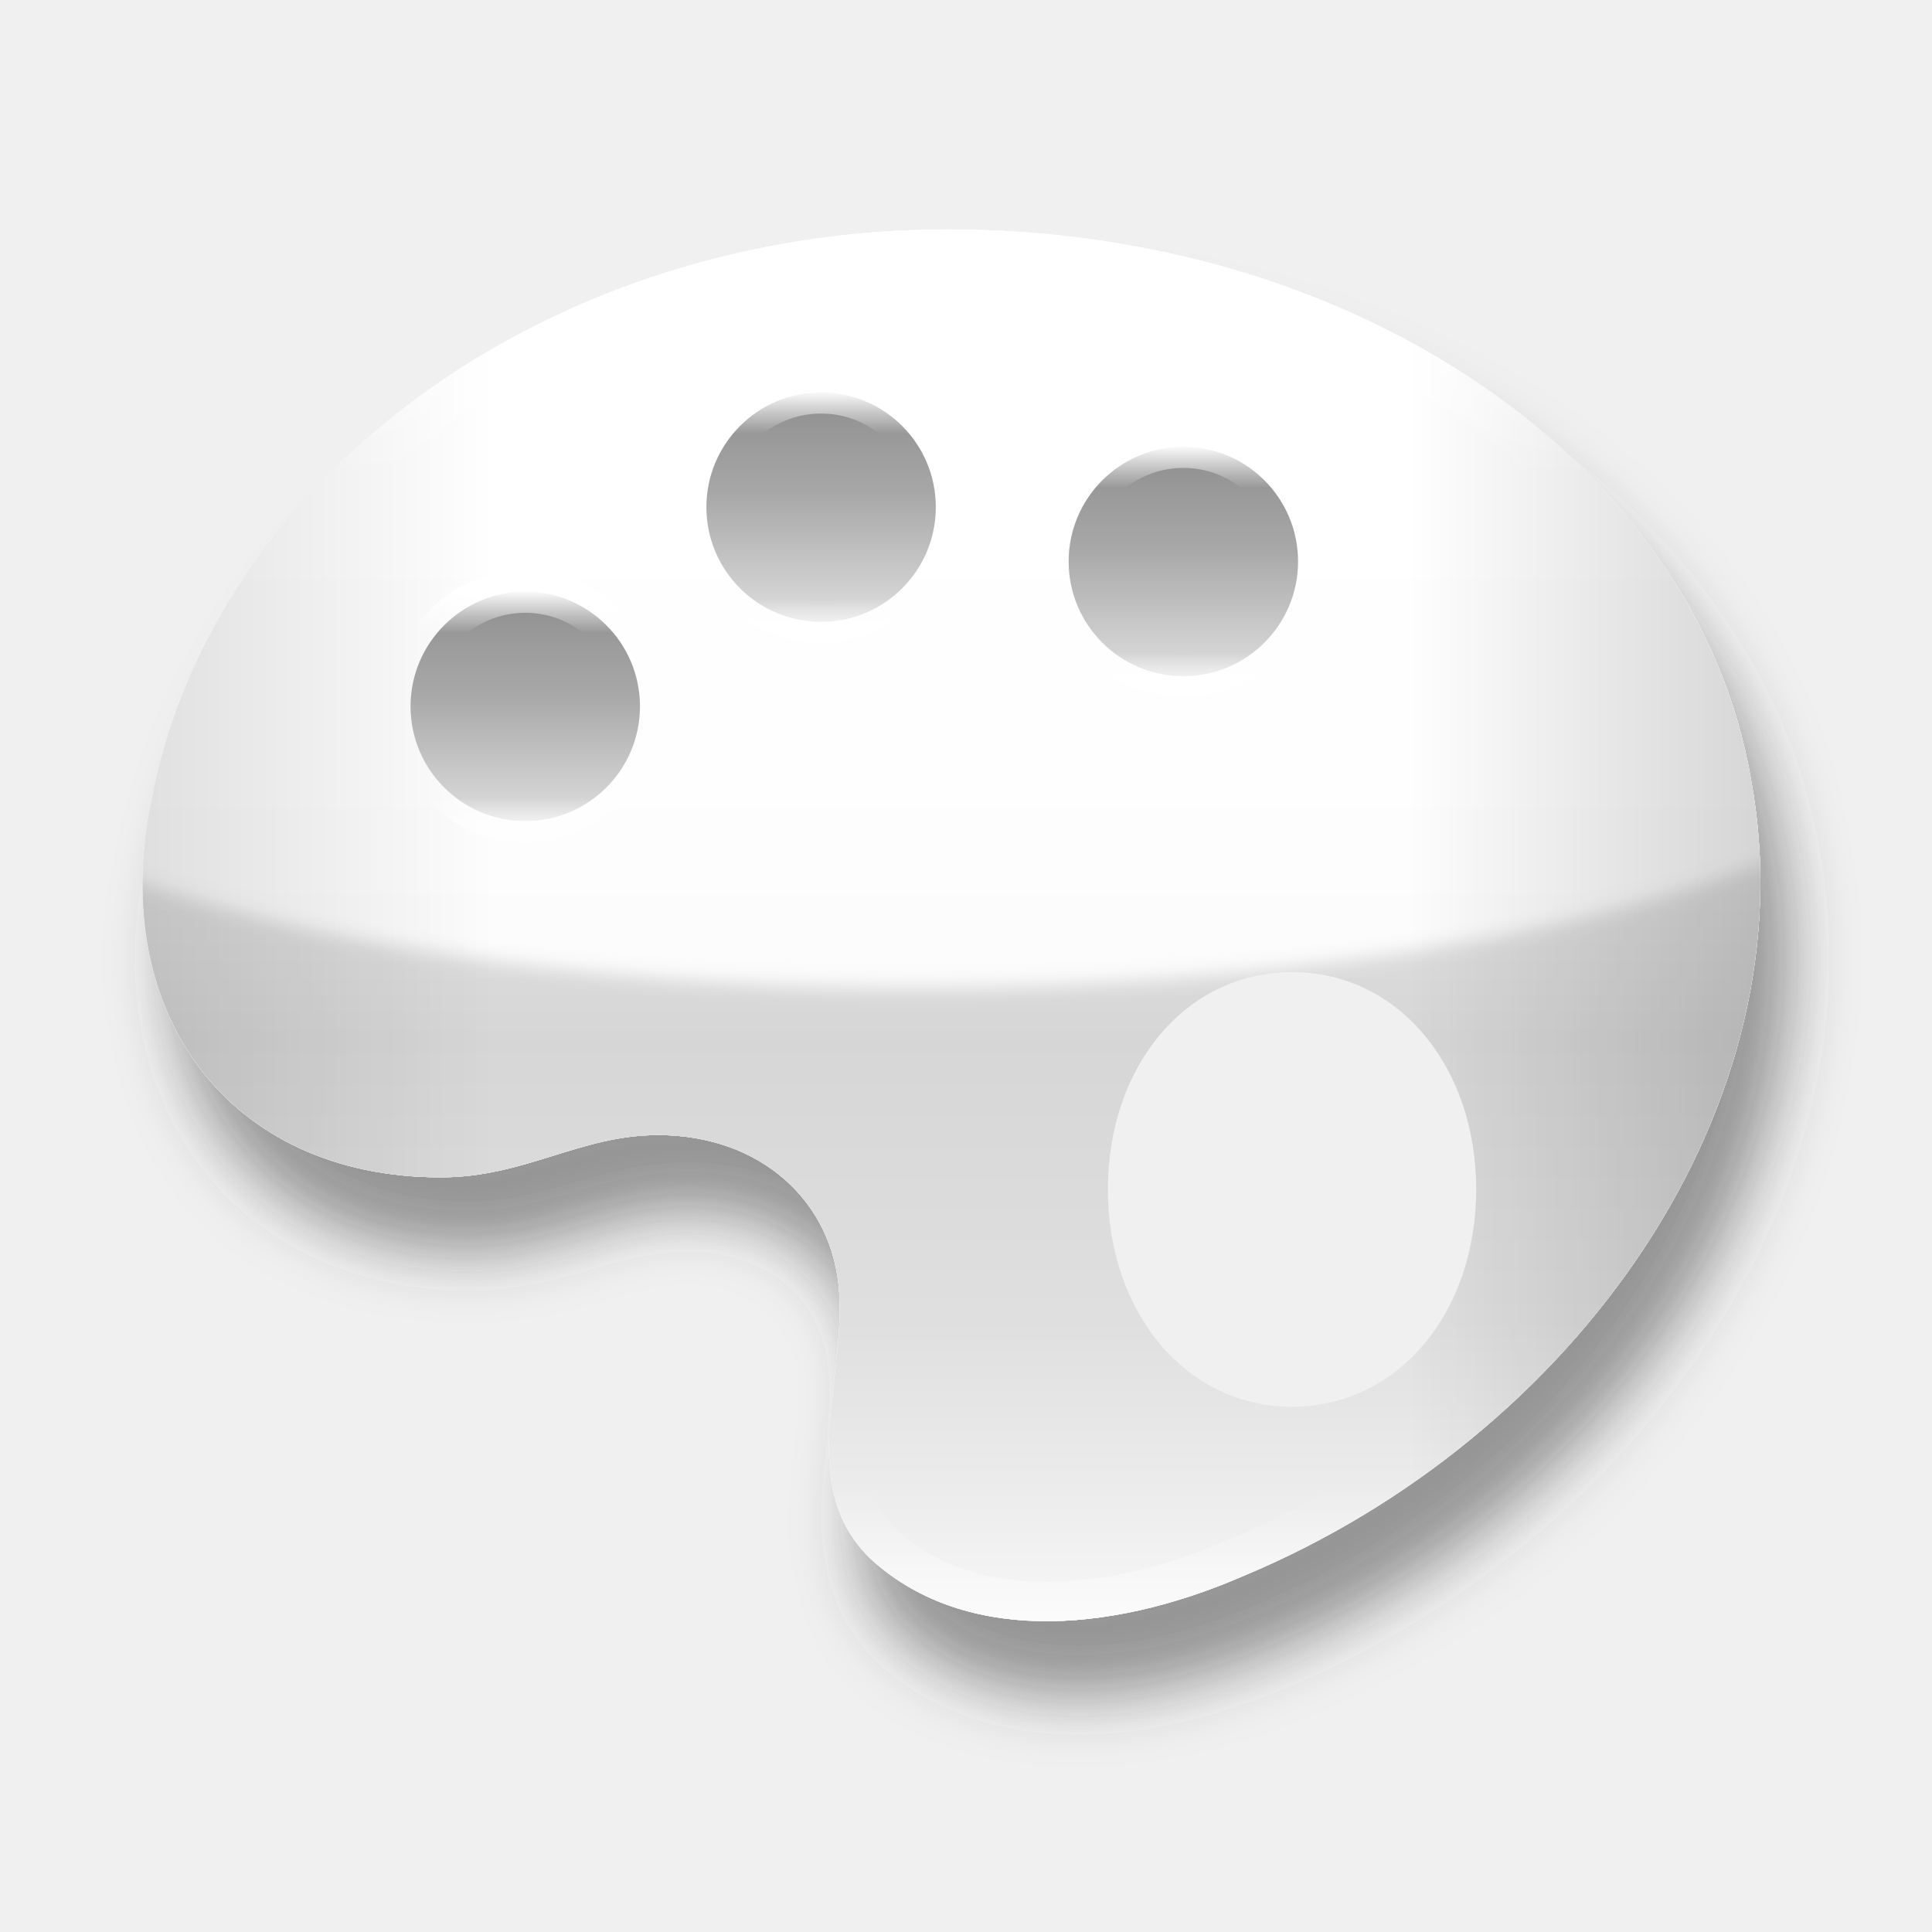
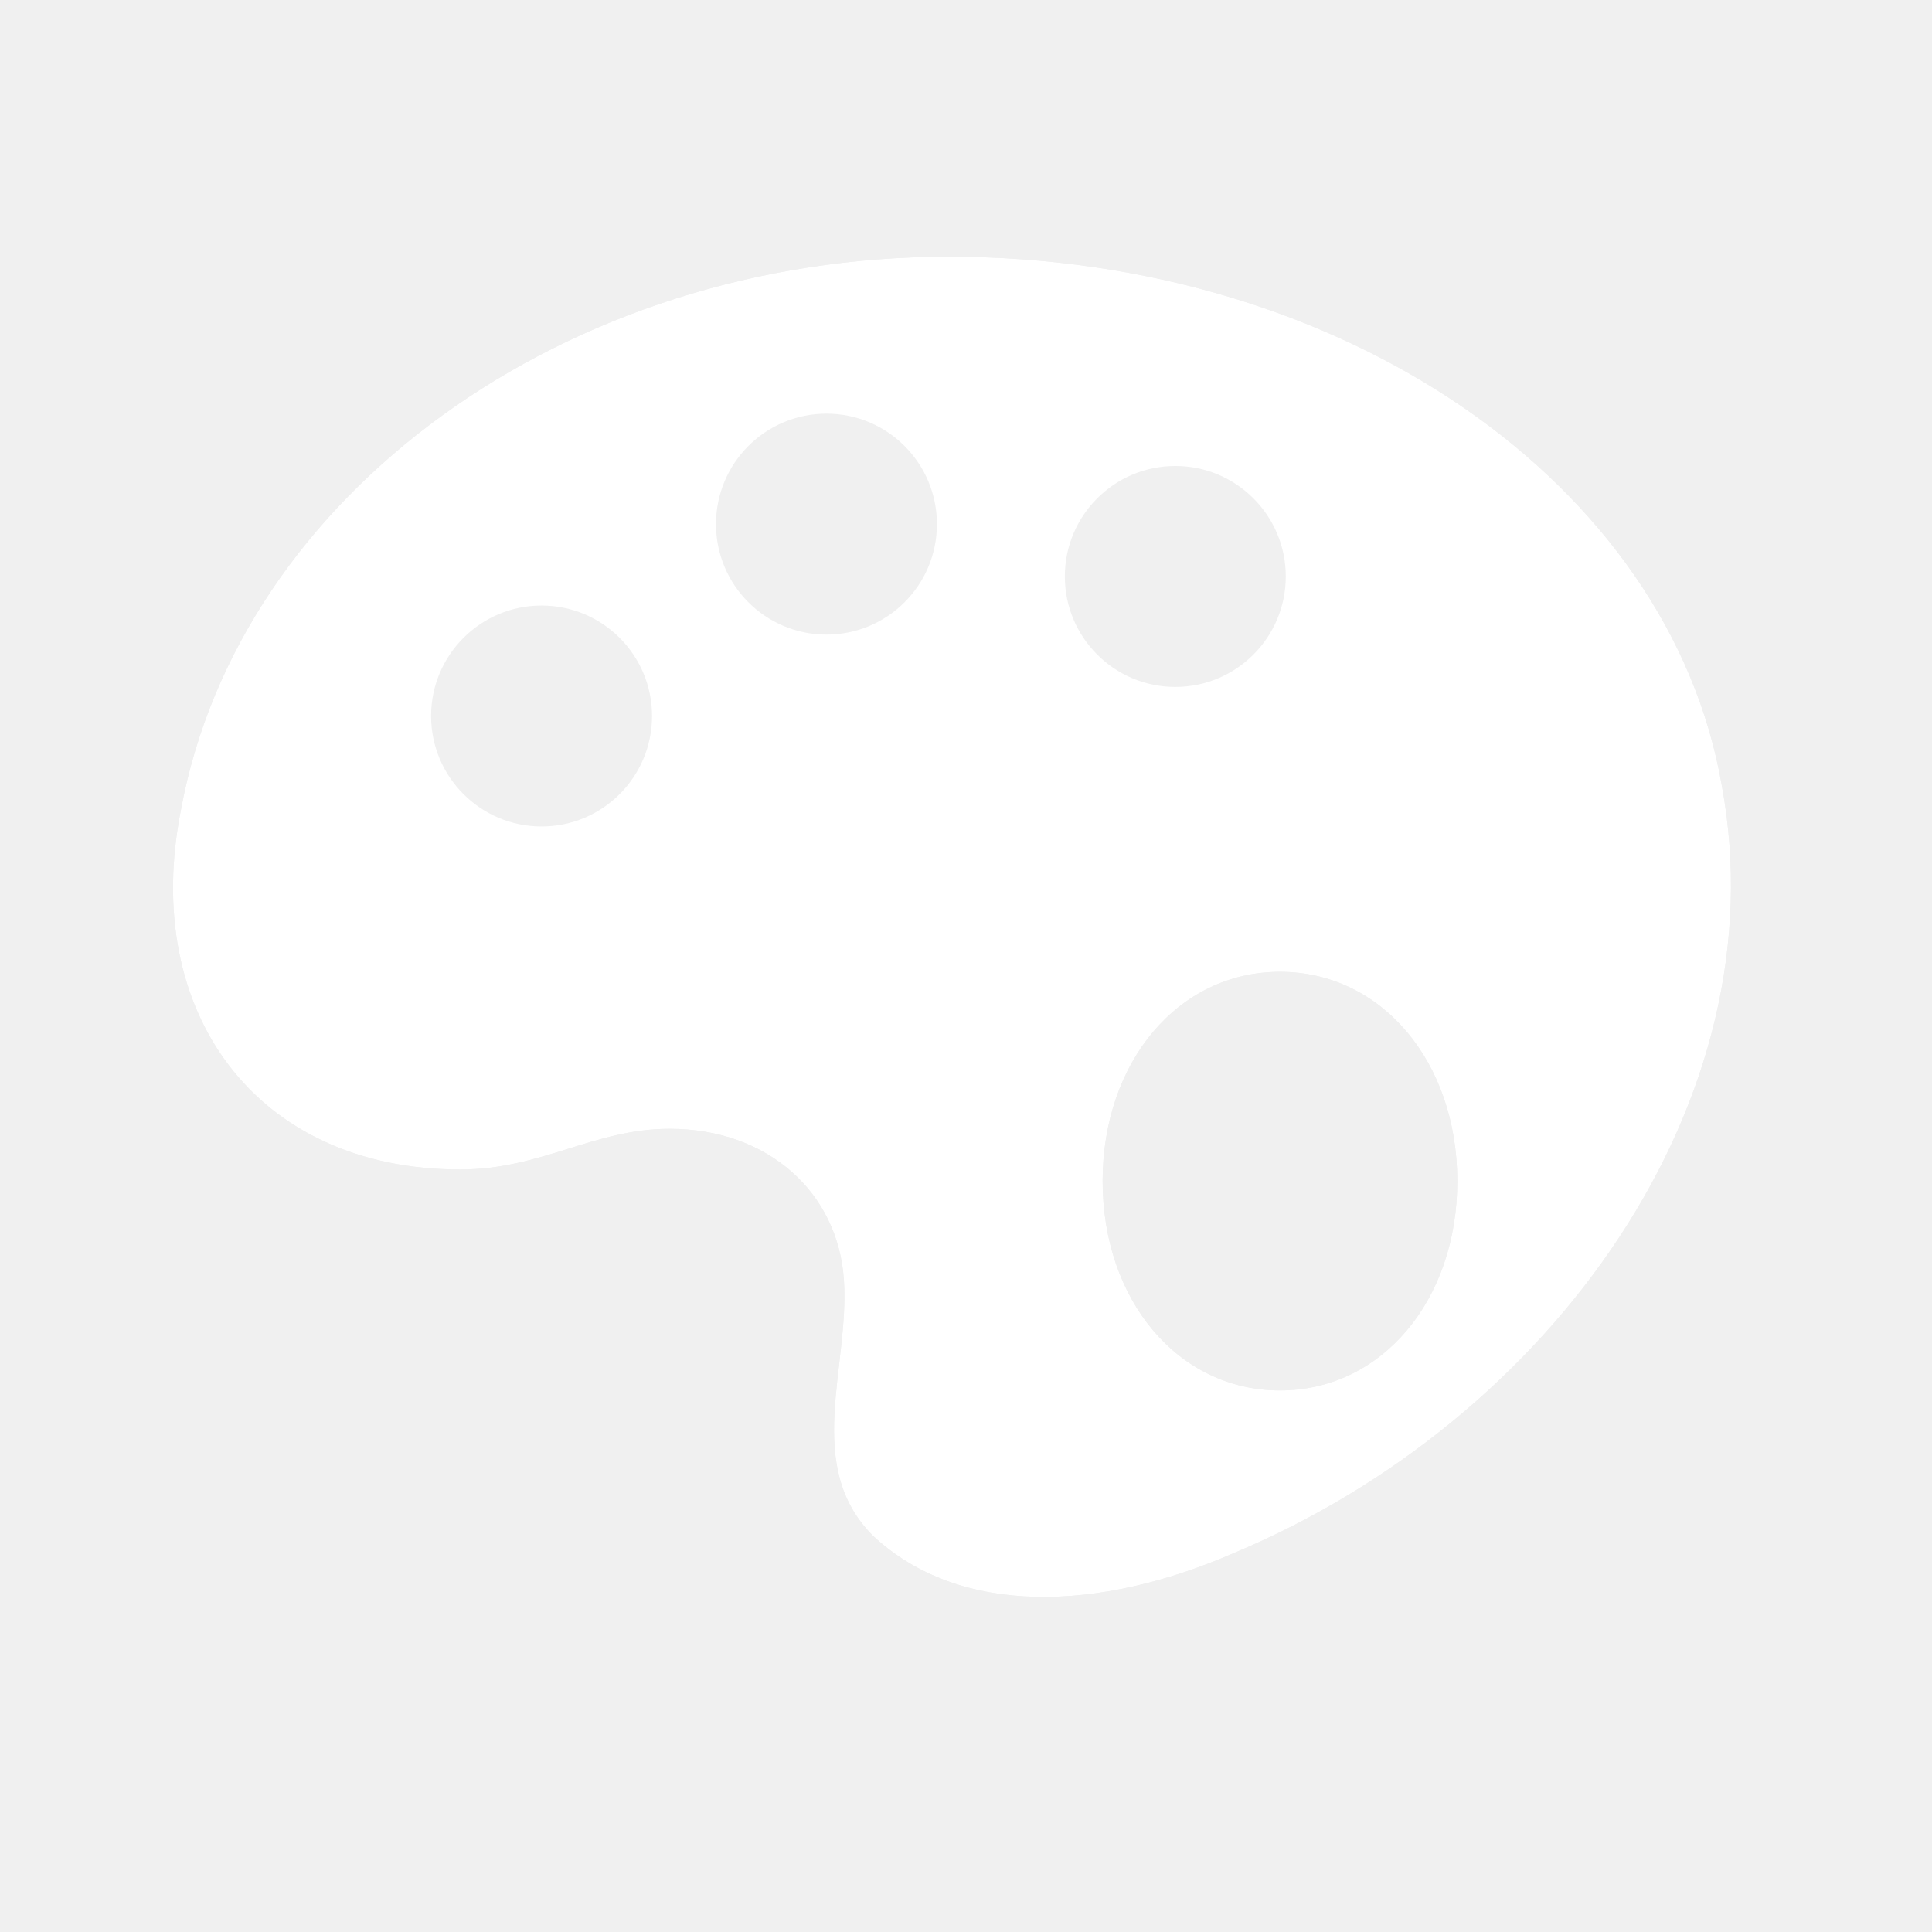
<svg xmlns="http://www.w3.org/2000/svg" viewBox="0 0 32 32">
  <defs>
-     <linearGradient id="face" x1="0" y1="0" x2="0" y2="1">
-       <stop offset="0" stop-color="#f6f6f6" />
-       <stop offset="0.35" stop-color="#e9e9e9" />
-       <stop offset="0.58" stop-color="#d6d6d6" />
-       <stop offset="0.78" stop-color="#dfdfdf" />
-       <stop offset="0.92" stop-color="#eeeeee" />
-       <stop offset="1" stop-color="#f8f8f8" />
-     </linearGradient>
-     <linearGradient id="gloss" x1="0" y1="0" x2="0" y2="1">
-       <stop offset="0" stop-color="#ffffff" stop-opacity="1" />
-       <stop offset="0.72" stop-color="#ffffff" stop-opacity="0.96" />
-       <stop offset="1" stop-color="#ffffff" stop-opacity="0.9" />
-     </linearGradient>
-     <linearGradient id="edge" x1="0" y1="0" x2="0" y2="1">
-       <stop offset="0" stop-color="#ffffff" stop-opacity="0.95" />
-       <stop offset="0.18" stop-color="#ffffff" stop-opacity="0" />
-       <stop offset="0.9" stop-color="#ffffff" stop-opacity="0" />
-       <stop offset="1" stop-color="#ffffff" stop-opacity="0.55" />
-     </linearGradient>
-     <linearGradient id="turn" x1="0" y1="0" x2="1" y2="0">
-       <stop offset="0" stop-color="#000000" stop-opacity="0.12" />
-       <stop offset="0.22" stop-color="#000000" stop-opacity="0" />
-       <stop offset="0.78" stop-color="#000000" stop-opacity="0" />
-       <stop offset="1" stop-color="#000000" stop-opacity="0.16" />
-     </linearGradient>
-     <filter id="drop" x="-40%" y="-40%" width="190%" height="190%">
-       <feDropShadow dx="0.5" dy="1.25" stdDeviation="0.5" flood-color="#3c3c3c" flood-opacity="0.5" result="shadow" />
-       <feComposite in="shadow" in2="SourceGraphic" operator="out" />
-     </filter>
-     <filter id="polish" x="-10%" y="-10%" width="120%" height="120%">
-       <feGaussianBlur stdDeviation="0.16" />
-     </filter>
-     <linearGradient id="recess" x1="0" y1="0" x2="0" y2="1">
-       <stop offset="0" stop-color="#8e8e8e" />
-       <stop offset="0.45" stop-color="#a8a8a8" />
-       <stop offset="1" stop-color="#dedede" />
-     </linearGradient>
-     <path id="palette-outline" d="M15.7 3.8C22.5 3.8 28.1 7.7 29 12.9C30 18.3 26.1 23.8 20.6 26.1C18.3 27.1 15.9 27.2 14.4 25.8C13.2 24.6 14 22.9 13.9 21.4C13.8 19.9 12.6 18.8 10.9 18.8C9.6 18.8 8.7 19.5 7.3 19.5C3.8 19.5 1.8 16.8 2.5 13.3C3.5 7.9 9.1 3.8 15.7 3.8z" />
    <path id="palette" fill-rule="evenodd" d="M15.7 3.8C22.5 3.8 28.1 7.7 29 12.9C30 18.3 26.1 23.8 20.6 26.1C18.3 27.1 15.9 27.2 14.4 25.8C13.2 24.6 14 22.9 13.9 21.4C13.8 19.9 12.6 18.8 10.9 18.8C9.6 18.8 8.7 19.5 7.3 19.5C3.8 19.5 1.8 16.8 2.5 13.3C3.5 7.9 9.1 3.8 15.7 3.8z              M21.4 16.1C19.65 16.1 18.35 17.65 18.35 19.7C18.35 21.75 19.65 23.3 21.4 23.3C23.15 23.3 24.45 21.75 24.45 19.7C24.45 17.65 23.15 16.1 21.4 16.1z" />
-     <path id="palette-gloss" d="M1 2H31V13.5C24.2 17.1 8.3 17.3 1 14.1z" />
-     <clipPath id="palette-clip">
-       <use href="#palette" />
-     </clipPath>
-   </defs>
-   <use href="#palette-outline" fill="#ffffff" filter="url(#drop)" />
-   <g>
-     <use href="#palette" fill="url(#face)" />
-     <g clip-path="url(#palette-clip)">
-       <use href="#palette-gloss" fill="url(#gloss)" filter="url(#polish)" />
-     </g>
-     <use href="#palette" fill="url(#turn)" />
-     <g clip-path="url(#palette-clip)">
-       <use href="#palette" fill="none" stroke="url(#edge)" stroke-width="1.3" />
-     </g>
-     <g fill="url(#recess)">
+     <g id="wells">
      <circle cx="8.7" cy="11.7" r="1.9" />
      <circle cx="13.6" cy="8.4" r="1.9" />
      <circle cx="19.6" cy="9.3" r="1.9" />
    </g>
-     <g fill="none" stroke="url(#edge)" stroke-width="0.7">
-       <circle cx="8.7" cy="11.7" r="1.9" />
-       <circle cx="13.6" cy="8.4" r="1.9" />
-       <circle cx="19.6" cy="9.3" r="1.9" />
+     <g id="bead">
+       <use href="#palette" />
+     </g>
+     <g id="holes">
+       <use href="#wells" />
+     </g>
+     <mask id="pierced">
+       <use href="#bead" fill="#ffffff" />
+       <use href="#holes" fill="#000000" />
+     </mask>
+   </defs>
+   <g transform="translate(16 16) scale(0.963) translate(-16 -16)">
+     <g mask="url(#pierced)">
+       <use href="#bead" fill="#ffffff" />
    </g>
  </g>
</svg>
